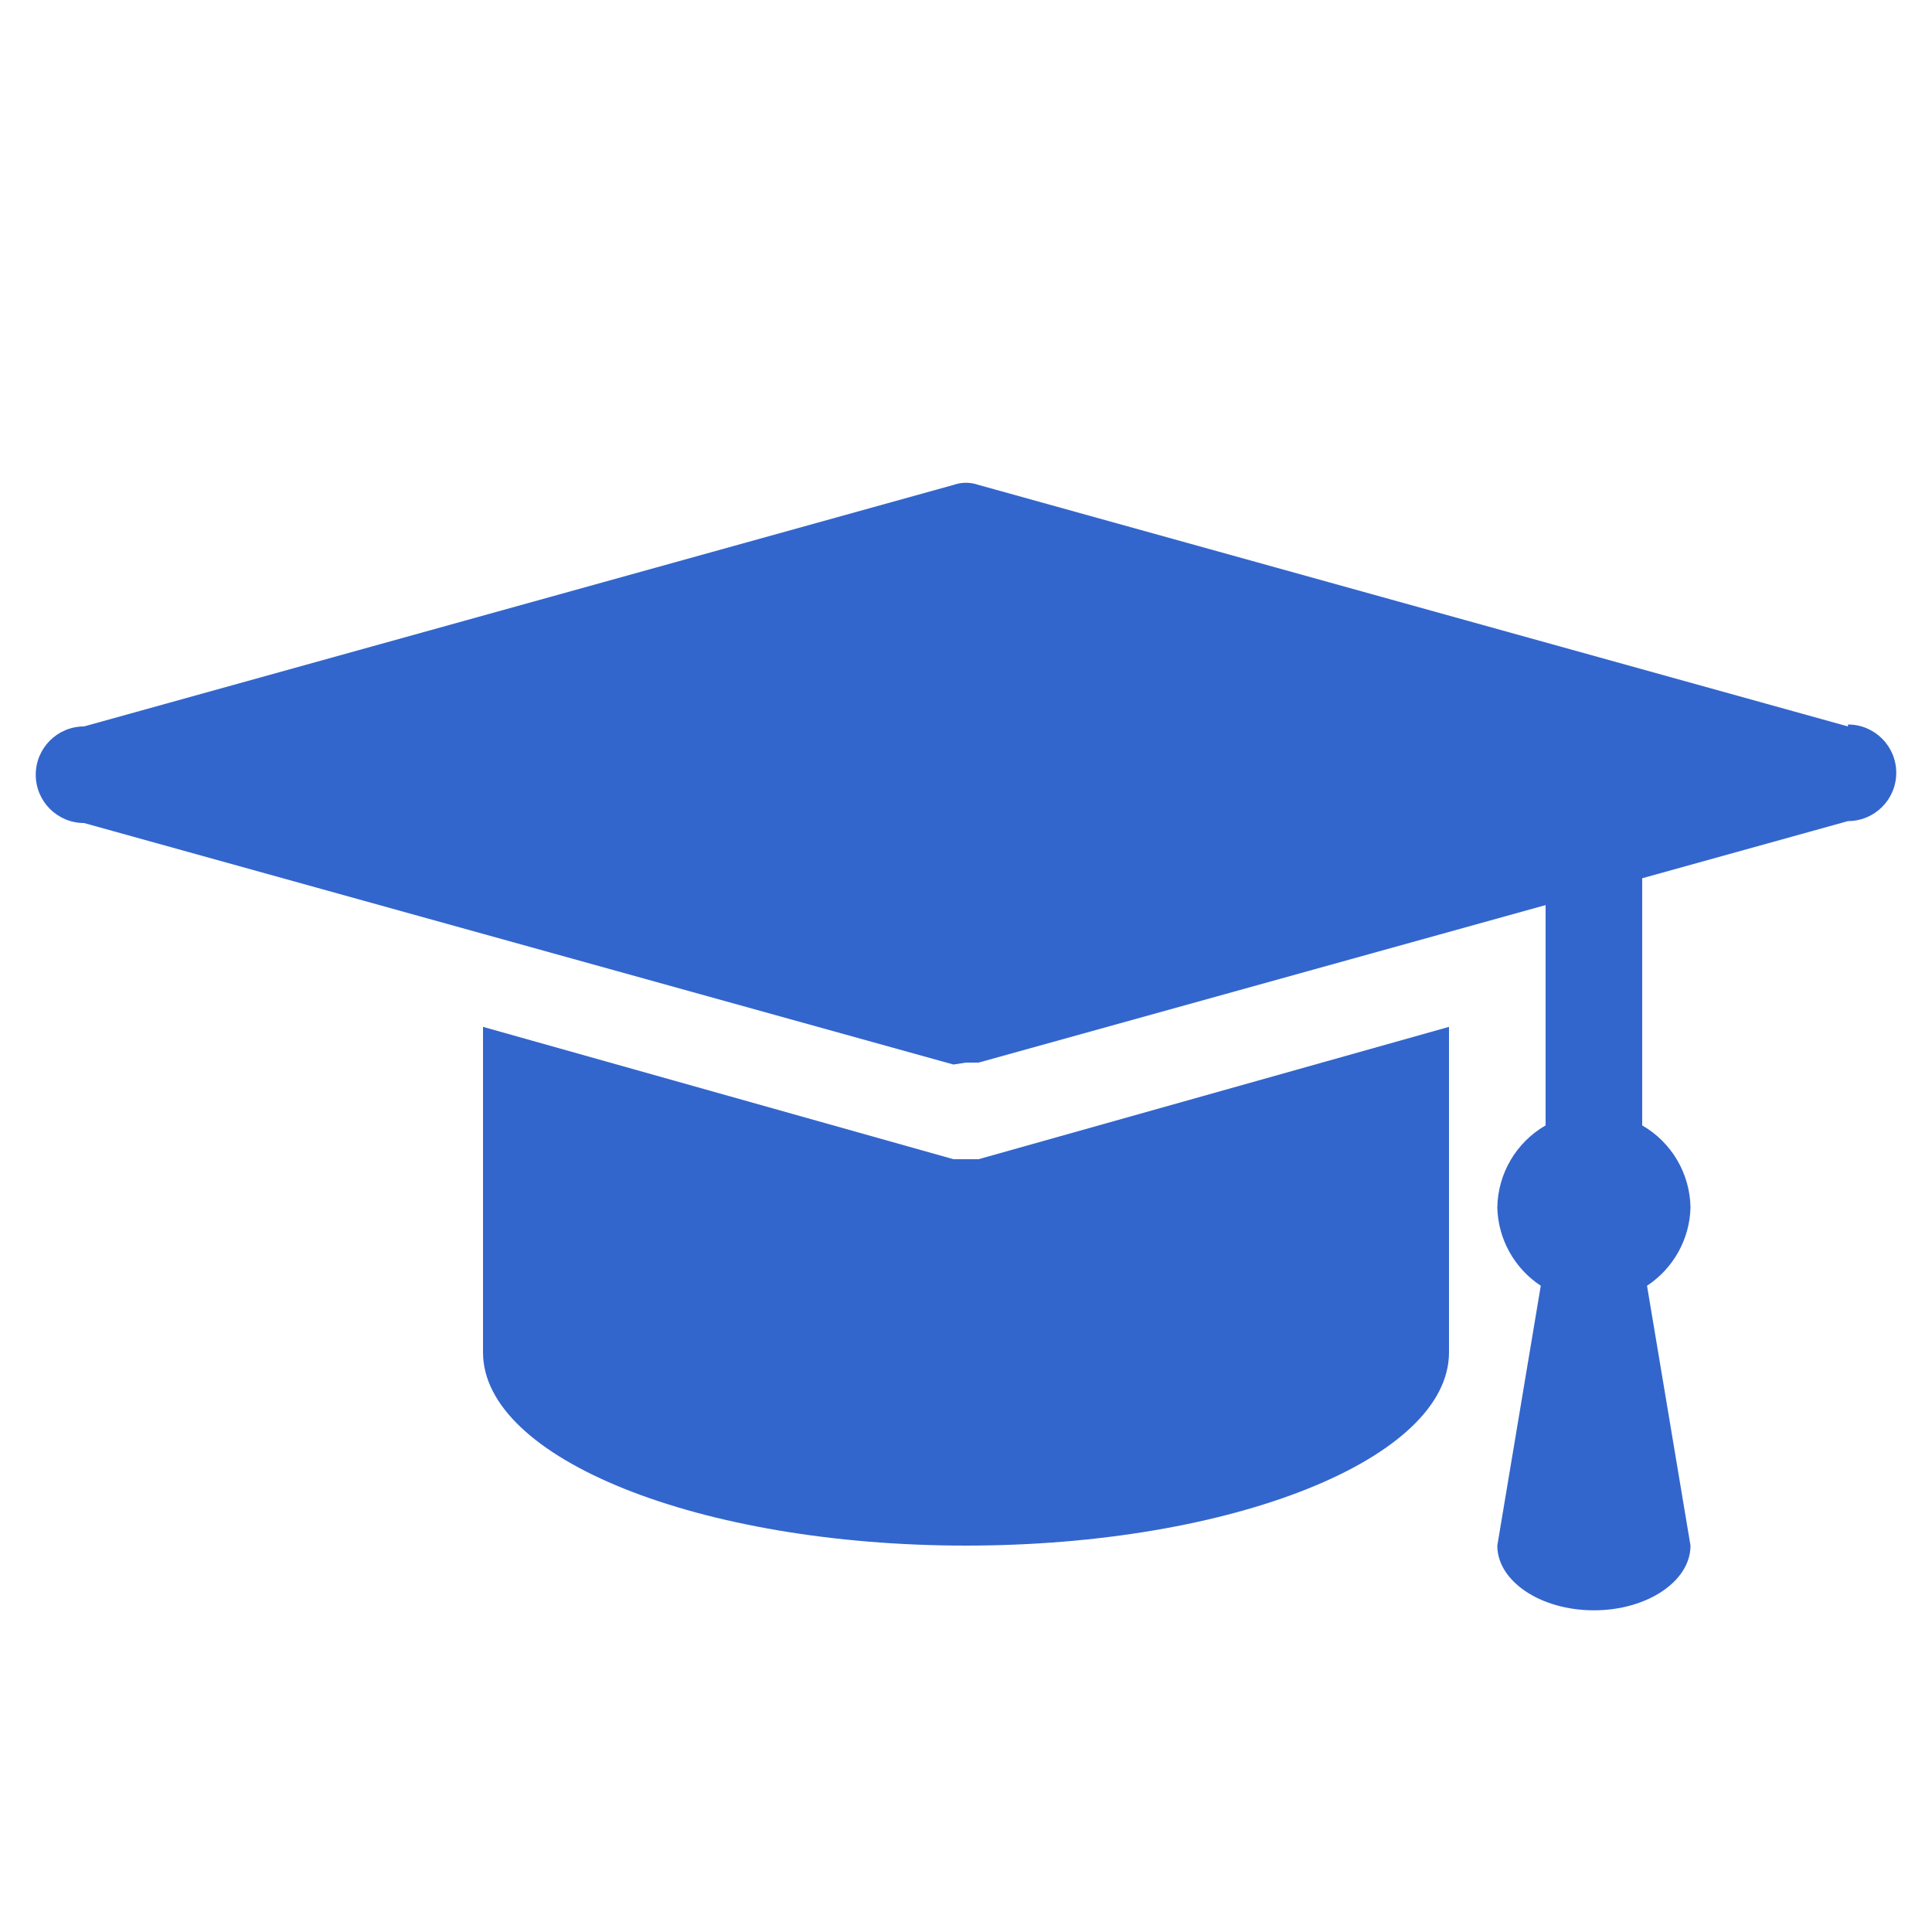
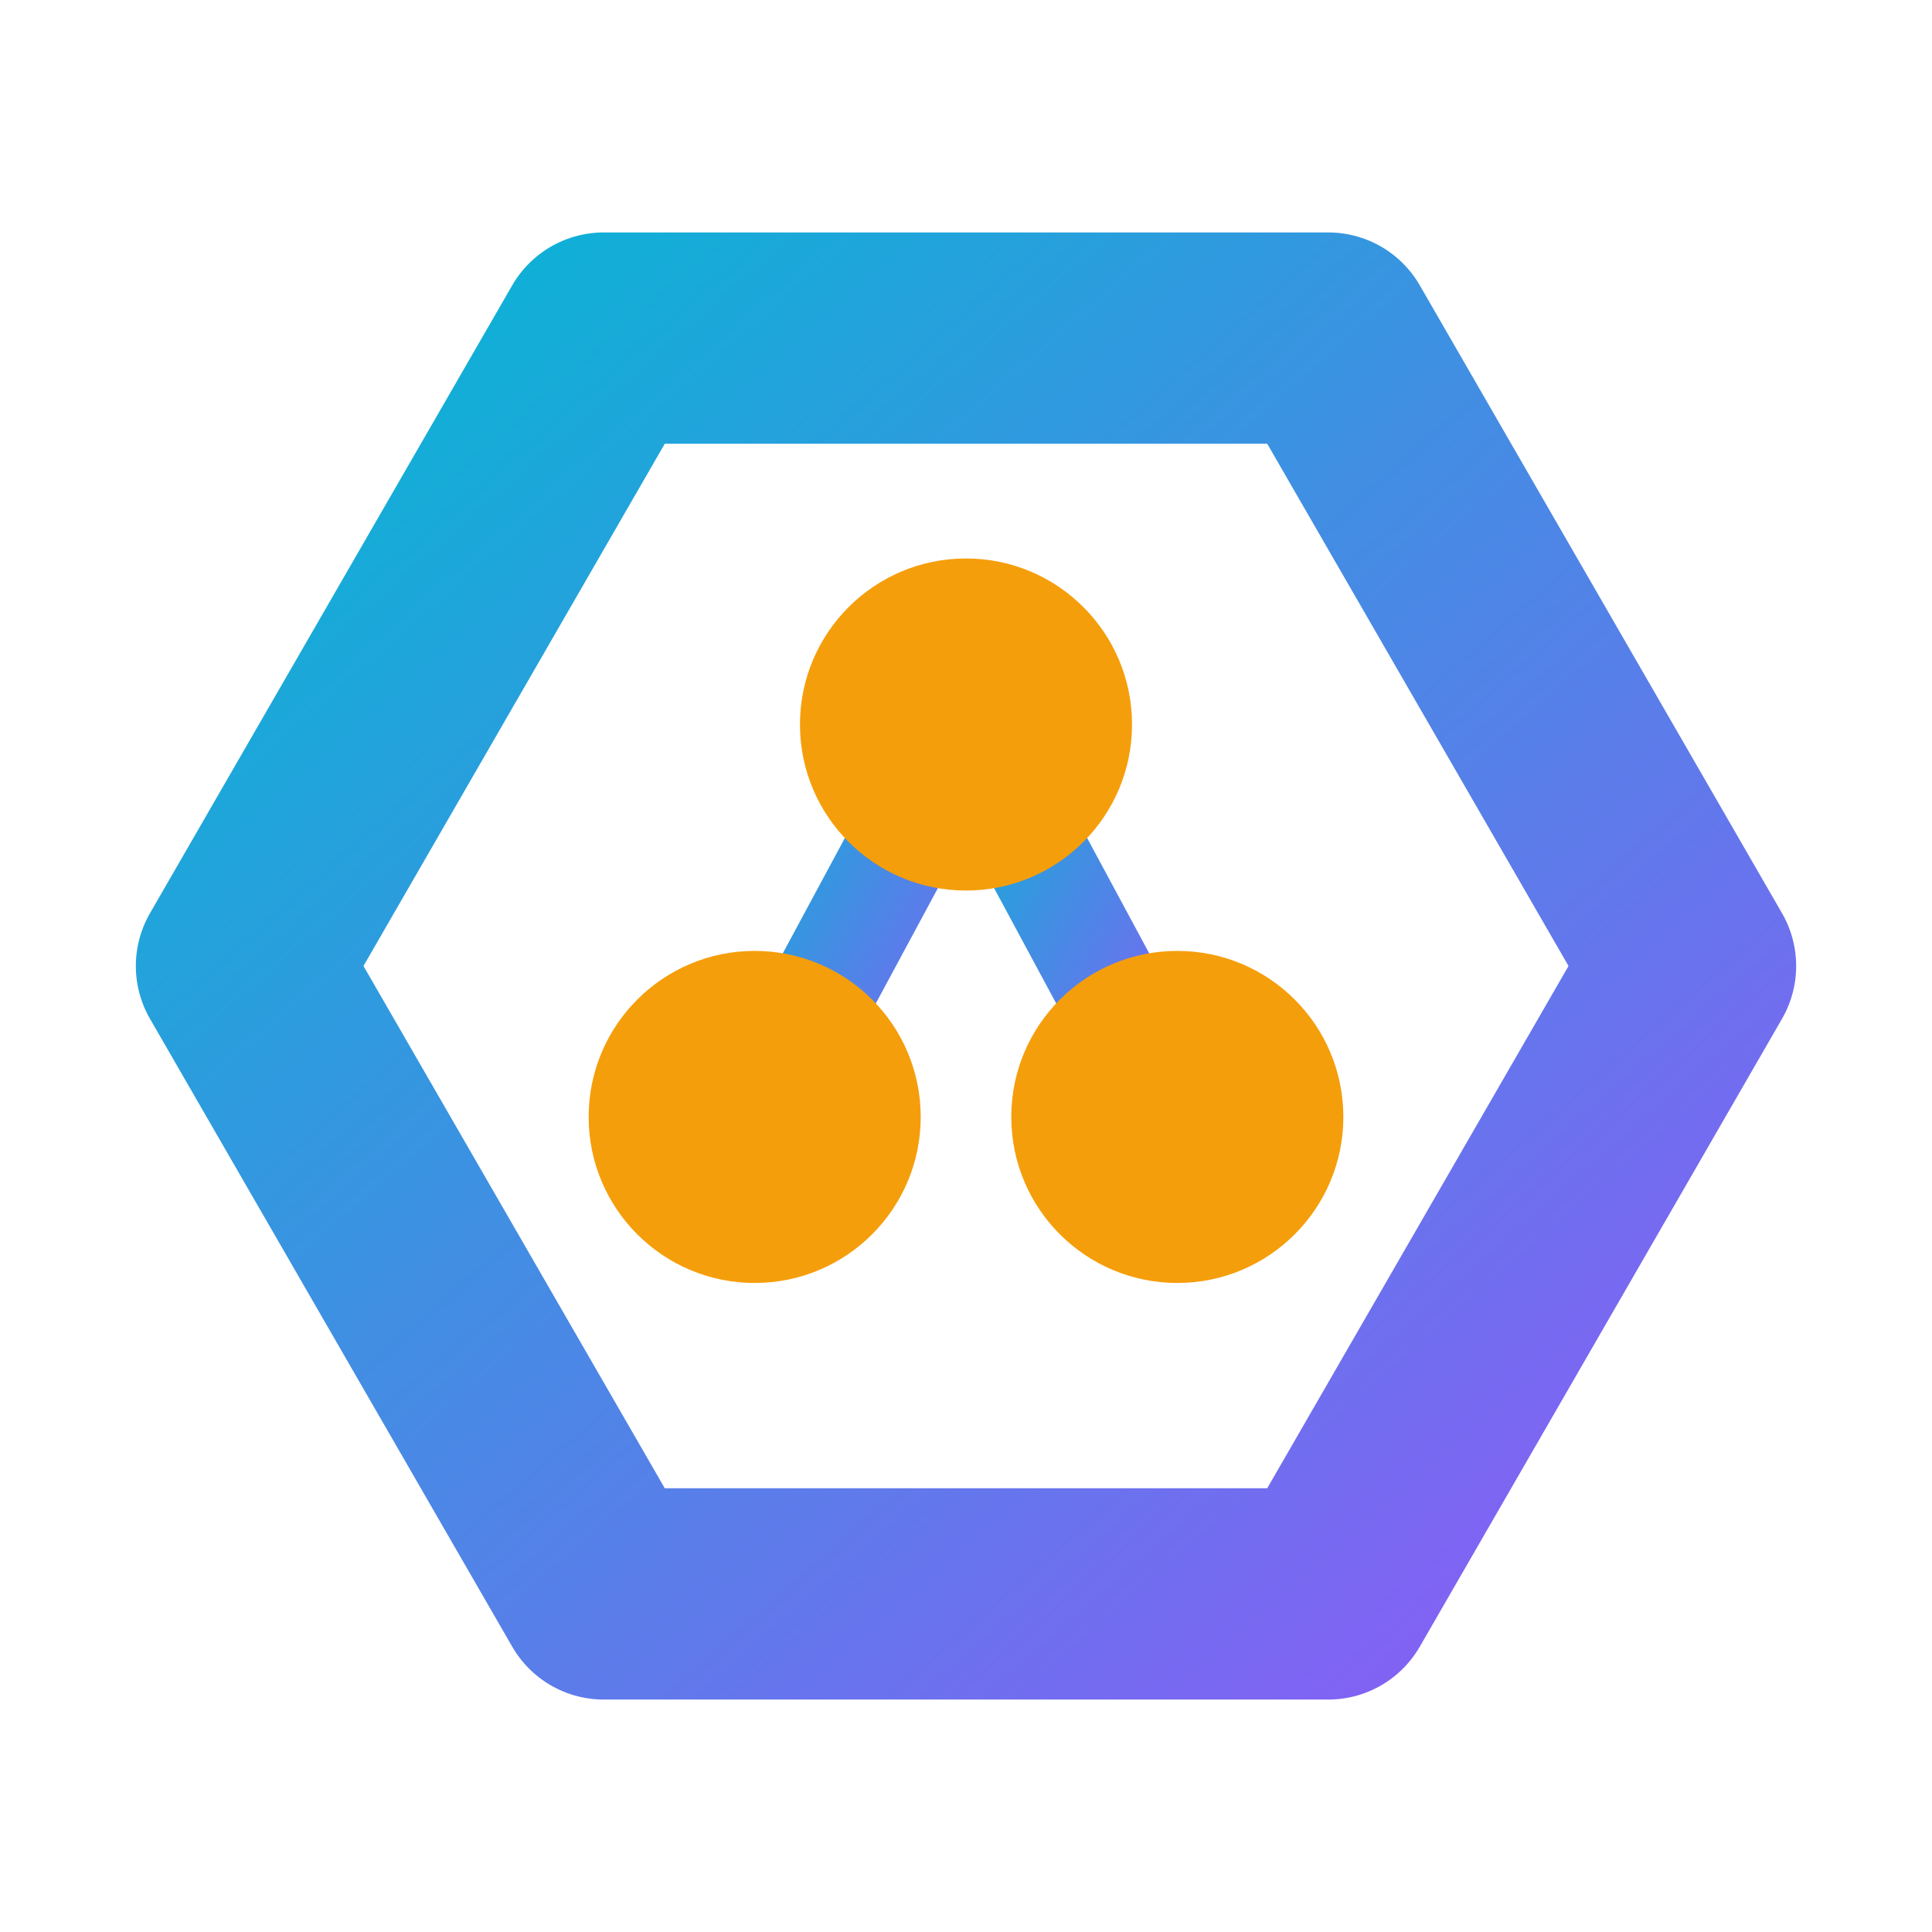
- <svg xmlns="http://www.w3.org/2000/svg" viewBox="2 2 20 20">
-   <path d="M12.13,14,12,14l-.13,0L7,12.63V16c0,1.1,2.24,2,5,2s5-.9,5-2V12.63Z" fill="#36c" />
-   <path d="M21.13,9.52l-9-2.5a.39.39,0,0,0-.26,0l-9,2.5a.5.5,0,0,0,0,1l9,2.5L12,13l.13,0,9-2.5a.5.5,0,0,0,0-1Z" fill="#36c" />
-   <path d="M19.5,14.5a1,1,0,0,0-.5-.85V10H18v3.65a1,1,0,0,0-.5.85,1,1,0,0,0,.45.81L17.5,18c0,.37.45.67,1,.67s1-.3,1-.67l-.45-2.69A1,1,0,0,0,19.5,14.5Z" fill="#36c" />
+ <svg xmlns="http://www.w3.org/2000/svg" viewBox="0 0 64 64">
+   <defs>
+     <linearGradient id="g" x1="0" y1="0" x2="1" y2="1">
+       <stop offset="0" stop-color="#06b6d4" />
+       <stop offset="1" stop-color="#8b5cf6" />
+     </linearGradient>
+   </defs>
+   <path d="M56 32 44 52.8 20 52.8 8 32 20 11.2 44 11.2Z" fill="none" stroke="url(#g)" stroke-width="7" stroke-linejoin="round" />
+   <g stroke="url(#g)" stroke-width="3.5" stroke-linecap="round">
+     <line x1="32" y1="24" x2="25" y2="37" />
+     <line x1="32" y1="24" x2="39" y2="37" />
+   </g>
+   <g fill="#f59e0b">
+     <circle cx="32" cy="24" r="5.5" />
+     <circle cx="25" cy="37" r="5.5" />
+     <circle cx="39" cy="37" r="5.5" />
+   </g>
</svg>
